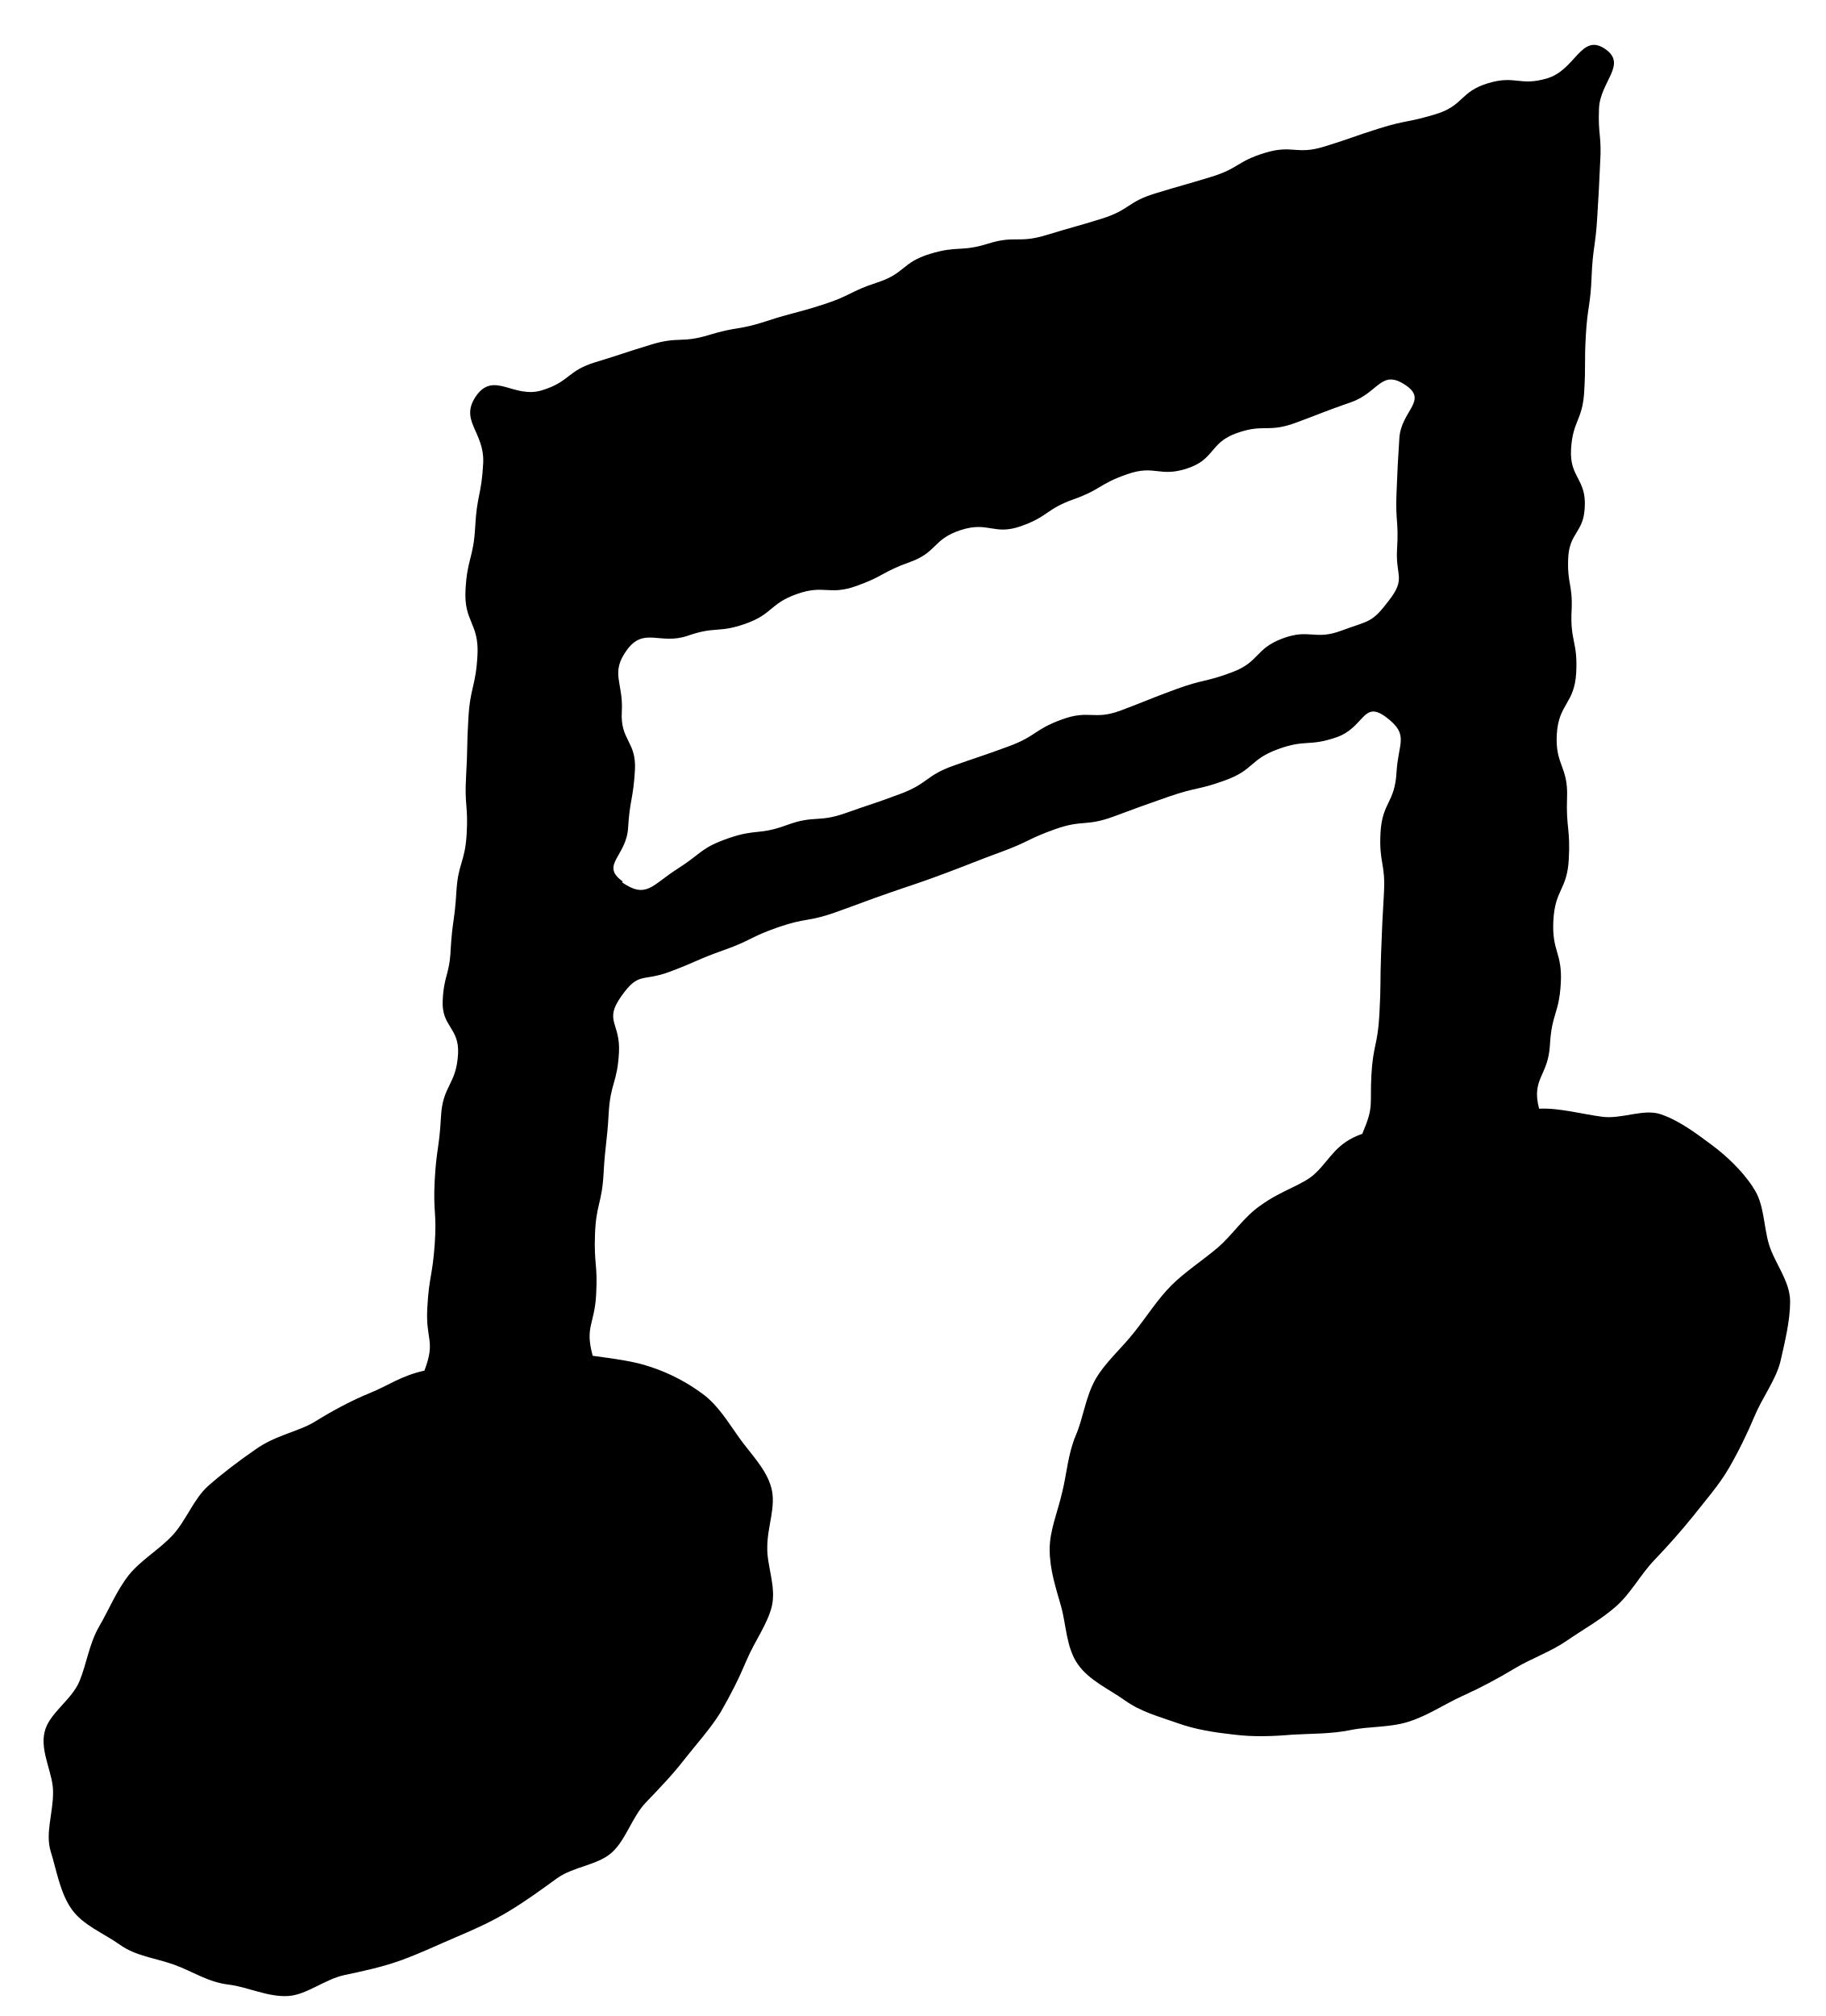
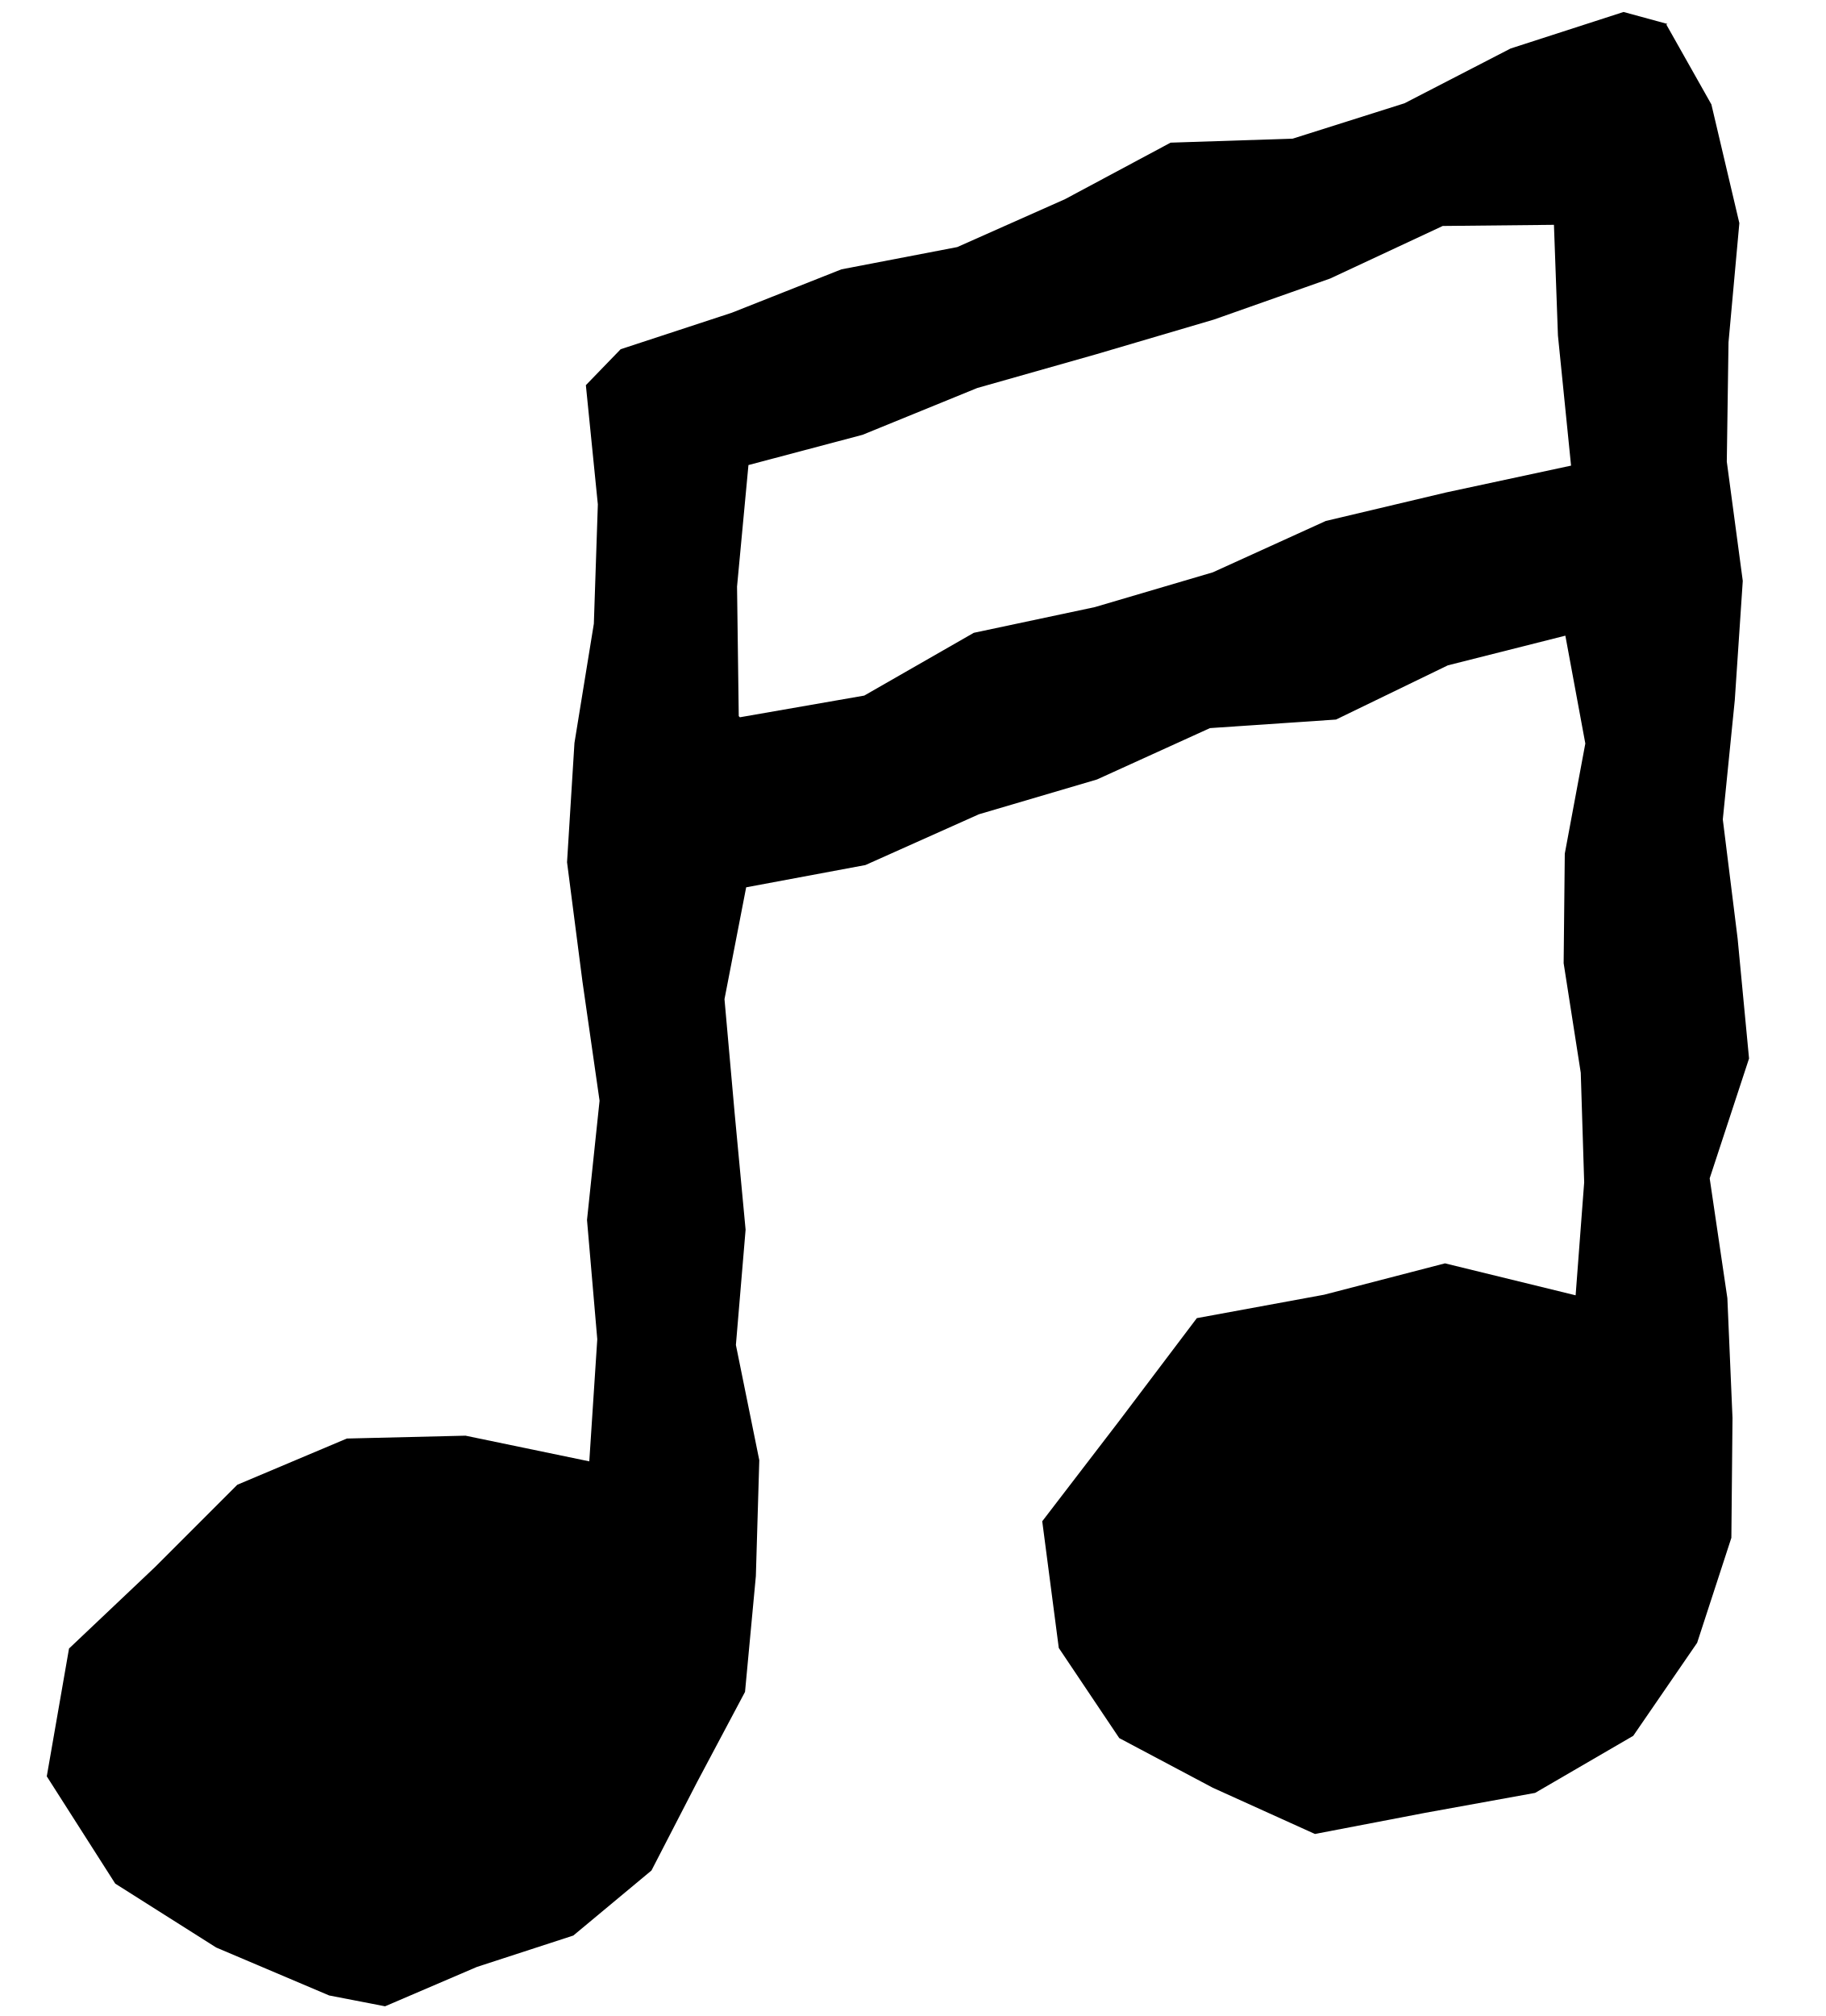
- <svg xmlns="http://www.w3.org/2000/svg" id="_레이어_2" data-name="레이어 2" width="32" height="35.33" viewBox="0 0 32 35.33">
-   <path d="M30.72,20.79c-.19-.28-.45-.53-.72-.73s-.56-.42-.88-.53c-.3-.11-.7.09-1.04.04-.32-.04-.76-.16-1.1-.14-.14-.53.16-.57.19-1.12s.16-.54.19-1.08-.16-.55-.13-1.1.24-.53.27-1.07-.05-.55-.03-1.09-.21-.56-.18-1.1.31-.53.34-1.08-.11-.55-.08-1.1c.02-.45-.08-.46-.06-.91s.27-.44.29-.89c.03-.5-.27-.52-.24-1.02s.2-.5.23-1,0-.51.03-1.01.08-.5.1-1.01.07-.53.1-1.06q.03-.47.05-.94c.03-.47-.04-.48-.02-.95s.5-.77.11-1.04c-.42-.29-.52.36-1.01.51s-.56-.06-1.05.09-.42.39-.91.54-.51.1-.99.25-.48.17-.97.32-.55-.04-1.04.11-.45.27-.94.42-.49.14-.98.29-.45.29-.93.44-.49.14-.98.29-.54,0-1.02.15-.53.03-1.02.18-.43.34-.92.5-.46.23-.96.39-.5.13-.99.29-.51.09-1,.24-.53.02-1.02.17-.49.16-.98.31-.44.34-.93.49-.83-.33-1.14.08c-.33.45.14.64.11,1.2s-.11.55-.14,1.11-.14.55-.17,1.11.24.58.21,1.14-.13.56-.16,1.12c-.03.5-.01.5-.04,1.01s.04.51.01,1.01-.15.5-.18,1.01-.07.5-.1,1.01c-.02.45-.12.45-.14.9s.29.47.27.92c-.03.56-.27.55-.3,1.11s-.08.56-.11,1.12.04.56,0,1.12-.1.56-.13,1.12.15.56-.05,1.09c-.41.09-.63.26-.95.39s-.64.3-.98.51c-.28.17-.68.23-1.03.48-.29.2-.58.42-.83.64s-.39.61-.62.86-.56.44-.77.7c-.22.28-.35.61-.52.9-.18.31-.22.66-.35.97-.14.33-.54.56-.61.89-.08.35.16.73.15,1.06,0,.36-.14.71-.04,1.03s.16.71.36,1c.2.29.57.43.85.63s.61.23.95.35c.31.11.6.31.96.35.33.04.68.22,1.04.2.33-.02.65-.3,1-.37.33-.07.66-.14.99-.26s.62-.26.95-.4.62-.27.92-.45.56-.37.85-.58.71-.23.96-.45.36-.63.6-.88.48-.5.68-.76c.22-.28.45-.53.63-.82.18-.31.33-.61.46-.92.14-.33.36-.62.44-.94.08-.35-.09-.71-.08-1.04,0-.36.16-.71.07-1.04s-.36-.59-.56-.87c-.2-.28-.37-.57-.64-.77s-.57-.36-.9-.47c-.31-.11-.68-.15-1.03-.2-.14-.51.03-.54.06-1.07s-.04-.53-.02-1.06.12-.53.15-1.06.06-.53.09-1.06.15-.53.18-1.06-.27-.55.04-.99.37-.25.85-.43.47-.21.95-.38.46-.23.95-.4.52-.09,1-.26.48-.18.97-.35.49-.16.97-.34.48-.19.97-.37.47-.23.95-.4.53-.04,1.02-.22.48-.18.97-.35.51-.11,1-.29.42-.36.91-.54.54-.04,1.03-.21.46-.66.87-.35.21.44.18.97-.25.52-.28,1.05.09.54.06,1.06-.03.53-.05,1.06,0,.53-.03,1.07-.11.53-.14,1.06.05.54-.16,1.03c-.46.16-.56.44-.81.68-.22.22-.58.29-.98.58-.29.2-.49.52-.75.74s-.57.42-.81.66-.44.56-.65.82c-.22.28-.5.52-.67.81-.18.31-.22.69-.35.99-.14.33-.16.68-.24,1-.08.35-.22.67-.22,1,0,.36.11.68.2,1s.09.72.29,1.01c.2.29.55.44.83.64s.59.28.93.4c.31.11.63.16.99.2.33.04.66.03,1.01,0,.33-.02.67-.01,1.02-.08.33-.07.69-.04,1.03-.15s.61-.3.94-.45.61-.3.91-.48.63-.29.92-.49c.29-.2.6-.37.86-.6s.43-.56.67-.81.47-.51.68-.77c.22-.28.45-.54.62-.83.18-.31.33-.62.46-.93.14-.33.37-.63.45-.95.08-.35.17-.72.17-1.05,0-.36-.27-.67-.37-1s-.08-.72-.28-1ZM10.92,15.45c-.41-.29.06-.44.09-.94s.09-.5.12-1.01-.26-.52-.23-1.03-.21-.67.09-1.08.58-.08,1.07-.25.53-.04,1.01-.21.42-.35.9-.52.56.03,1.04-.14.46-.25.94-.42.4-.4.89-.56.58.1,1.06-.07.44-.3.92-.47.45-.27.94-.44.56.06,1.05-.1.39-.45.87-.62.54,0,1.03-.18.48-.19.97-.36.53-.59.96-.3c.4.27-.08.45-.11.93s-.03.48-.05.97.04.49.01.97.16.51-.14.9c-.31.41-.35.35-.83.53s-.56-.04-1.04.14-.4.41-.88.59-.5.12-.99.3-.48.19-.96.37-.55-.02-1.04.16-.44.29-.93.47-.49.17-.97.34-.44.31-.92.49-.49.17-.97.34-.54.03-1.03.21-.53.06-1.02.23-.46.26-.9.54-.54.53-.97.23Z" />
+ <svg xmlns="http://www.w3.org/2000/svg" id="_아이콘" data-name="아이콘" width="32" height="35.33" viewBox="0 0 32 35.33">
+   <path d="M29.21.43l.79,1.4.49,2.08-.19,2.09-.03,2.09.28,2.09-.14,2.09-.21,2.09.26,2.09.2,2.1-.69,2.1.31,2.1.09,2.1-.02,2.1-.6,1.84-1.12,1.63-1.72,1-1.93.35-1.93.37-1.79-.81-1.64-.87-1.06-1.58-.29-2.22,1.35-1.76,1.36-1.8,2.23-.41,2.12-.55,2.29.56.15-1.98-.06-1.92-.3-1.92.02-1.92.36-1.93-.35-1.89-2.06.52-1.96.95-2.21.15-1.98.9-2.07.61-1.99.89-2.09.39-.38,1.96.18,2.02.19,2.02-.17,2.02.41,2.02-.06,2.03-.19,2.03-.84,1.58-.8,1.55-1.37,1.14-1.69.55-1.61.69-.98-.19-1.98-.84-1.77-1.12-1.2-1.88.39-2.24,1.51-1.43,1.44-1.44,1.92-.81,2.08-.05,2.17.45.14-2.14-.18-2.09.22-2.09-.3-2.09-.27-2.09.13-2.09.34-2.09.07-2.09-.21-2.09.61-.63,1.95-.64,1.92-.76,2.03-.39,1.89-.84,1.85-.99,2.14-.07,1.96-.62,1.86-.96,1.98-.64.77.21ZM12.97,12.57l2.18-.38,1.92-1.1,2.12-.45,2.07-.61,1.98-.9,2.11-.5,2.19-.47-.23-2.28-.07-1.94-1.95.02-1.97.92-2.04.72-2.07.61-2.08.59-2.01.82-2,.53-.2,2.13.03,2.27Z" />
</svg>
